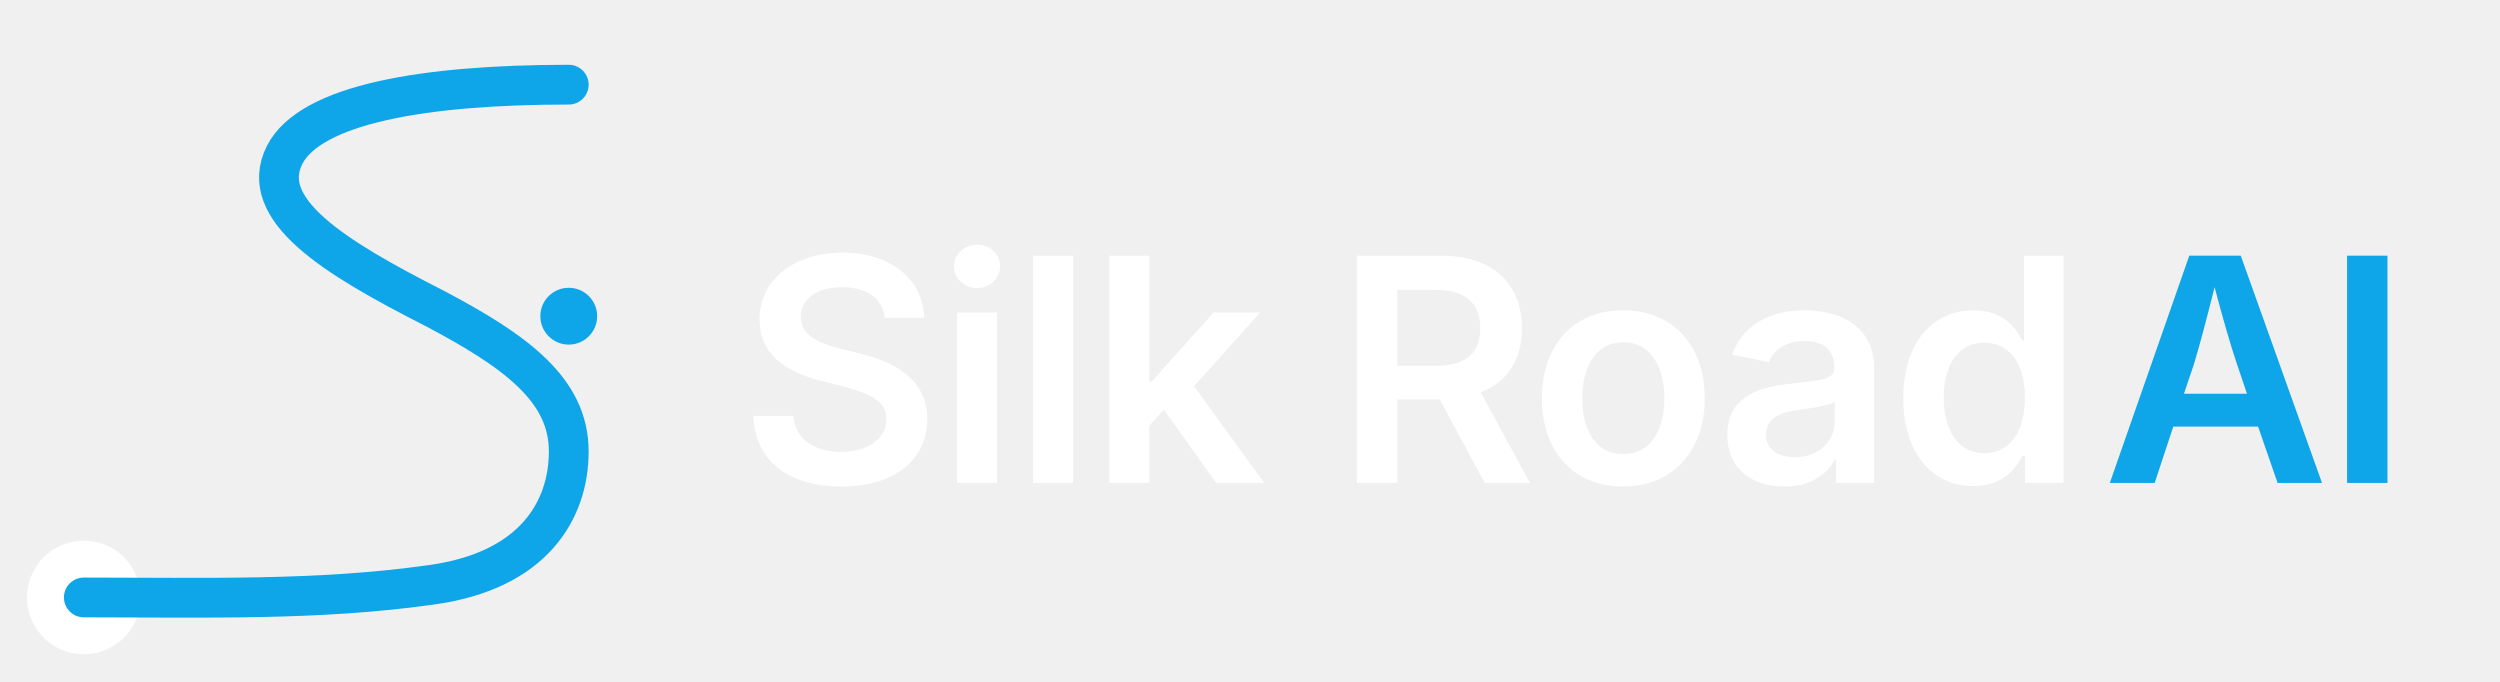
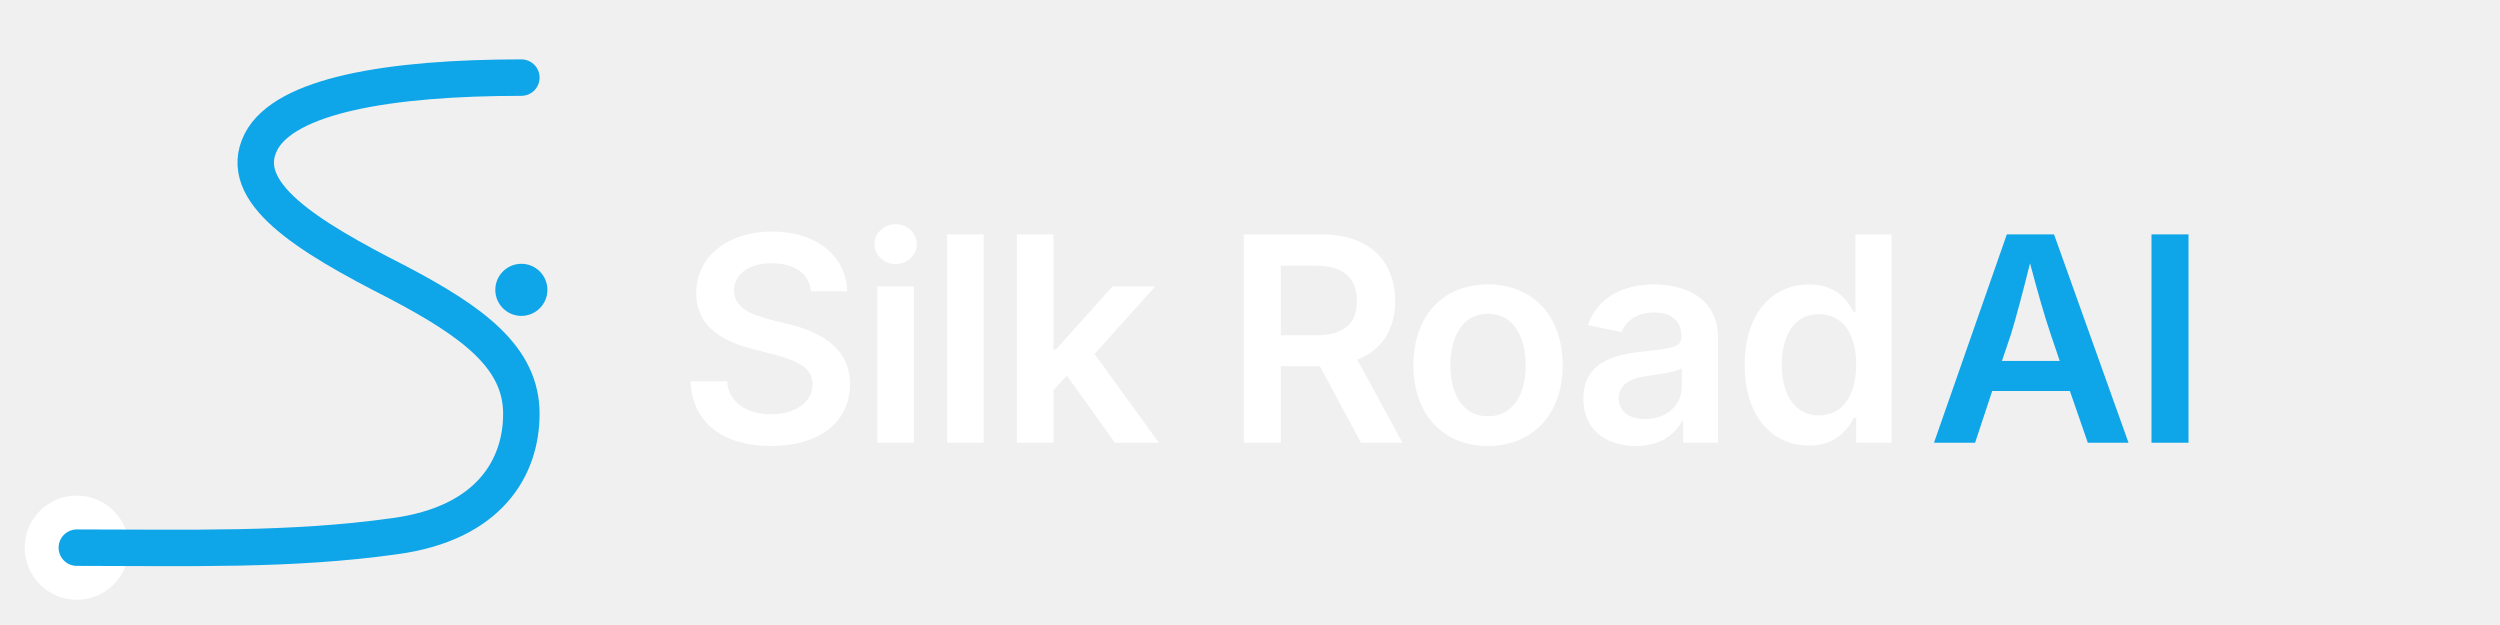
- <svg xmlns="http://www.w3.org/2000/svg" viewBox="0 0 88 24" role="img" aria-labelledby="logo-inverse-title logo-inverse-desc">
+ <svg xmlns="http://www.w3.org/2000/svg" viewBox="0 0 96 24" role="img" aria-labelledby="logo-inverse-title logo-inverse-desc">
  <g>
    <circle cx="2.95" cy="21.03" r="2" fill="#FFFFFF" />
    <circle cx="20.02" cy="11.13" r="1" fill="#0EA5E9" />
    <path d="M 2.95 21.03 C 7.22 21.03 11.18 21.15 15.15 20.59 C 18.81 20.10 20.02 17.93 20.02 15.89 C 20.02 13.74 18.20 12.38 15.27 10.84 C 11.73 9.04 9.05 7.37 10.02 5.45 C 10.94 3.66 14.96 2.98 20.02 2.98" fill="none" stroke="#0EA5E9" stroke-width="1.4" stroke-linecap="round" stroke-linejoin="round" />
  </g>
  <g font-family="Inter, 'SF Pro Display', 'PingFang SC', 'Helvetica Neue', Arial, sans-serif" font-weight="600" font-size="11" letter-spacing="-0.2">
    <text x="26" y="17" fill="#FFFFFF">Silk Road</text>
    <text x="74" y="17" fill="#0EA5E9">AI</text>
  </g>
</svg>
